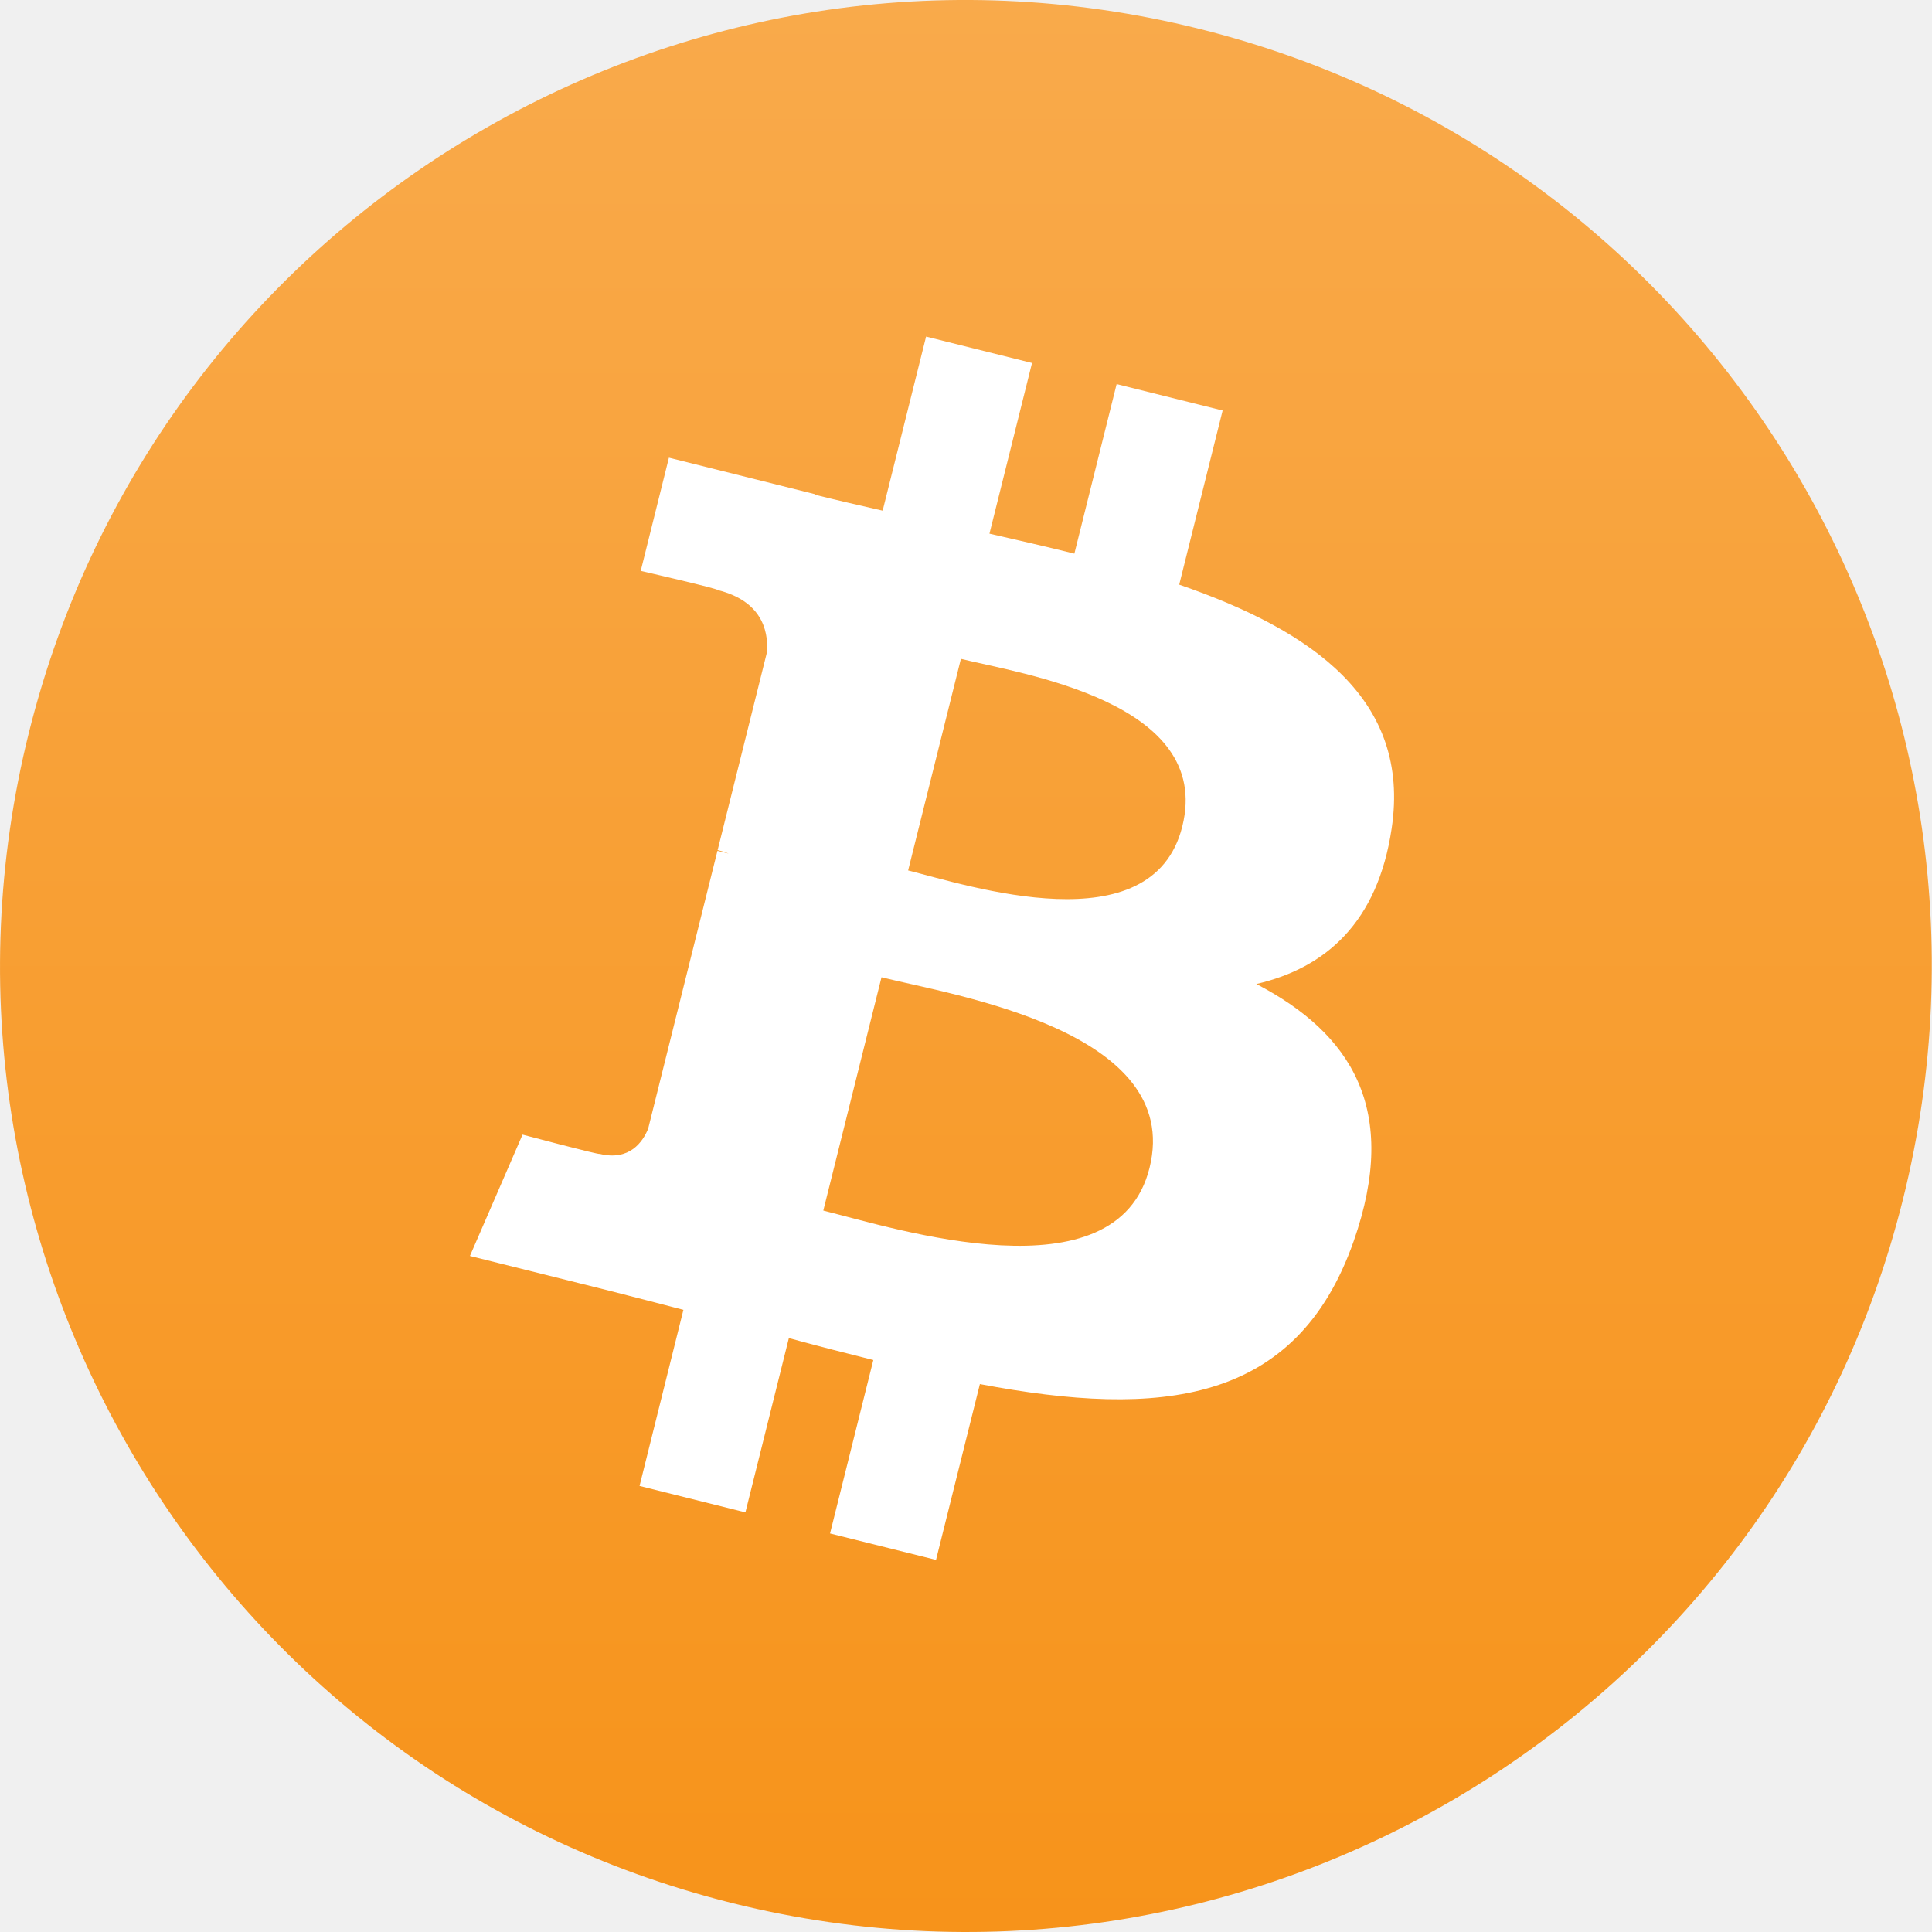
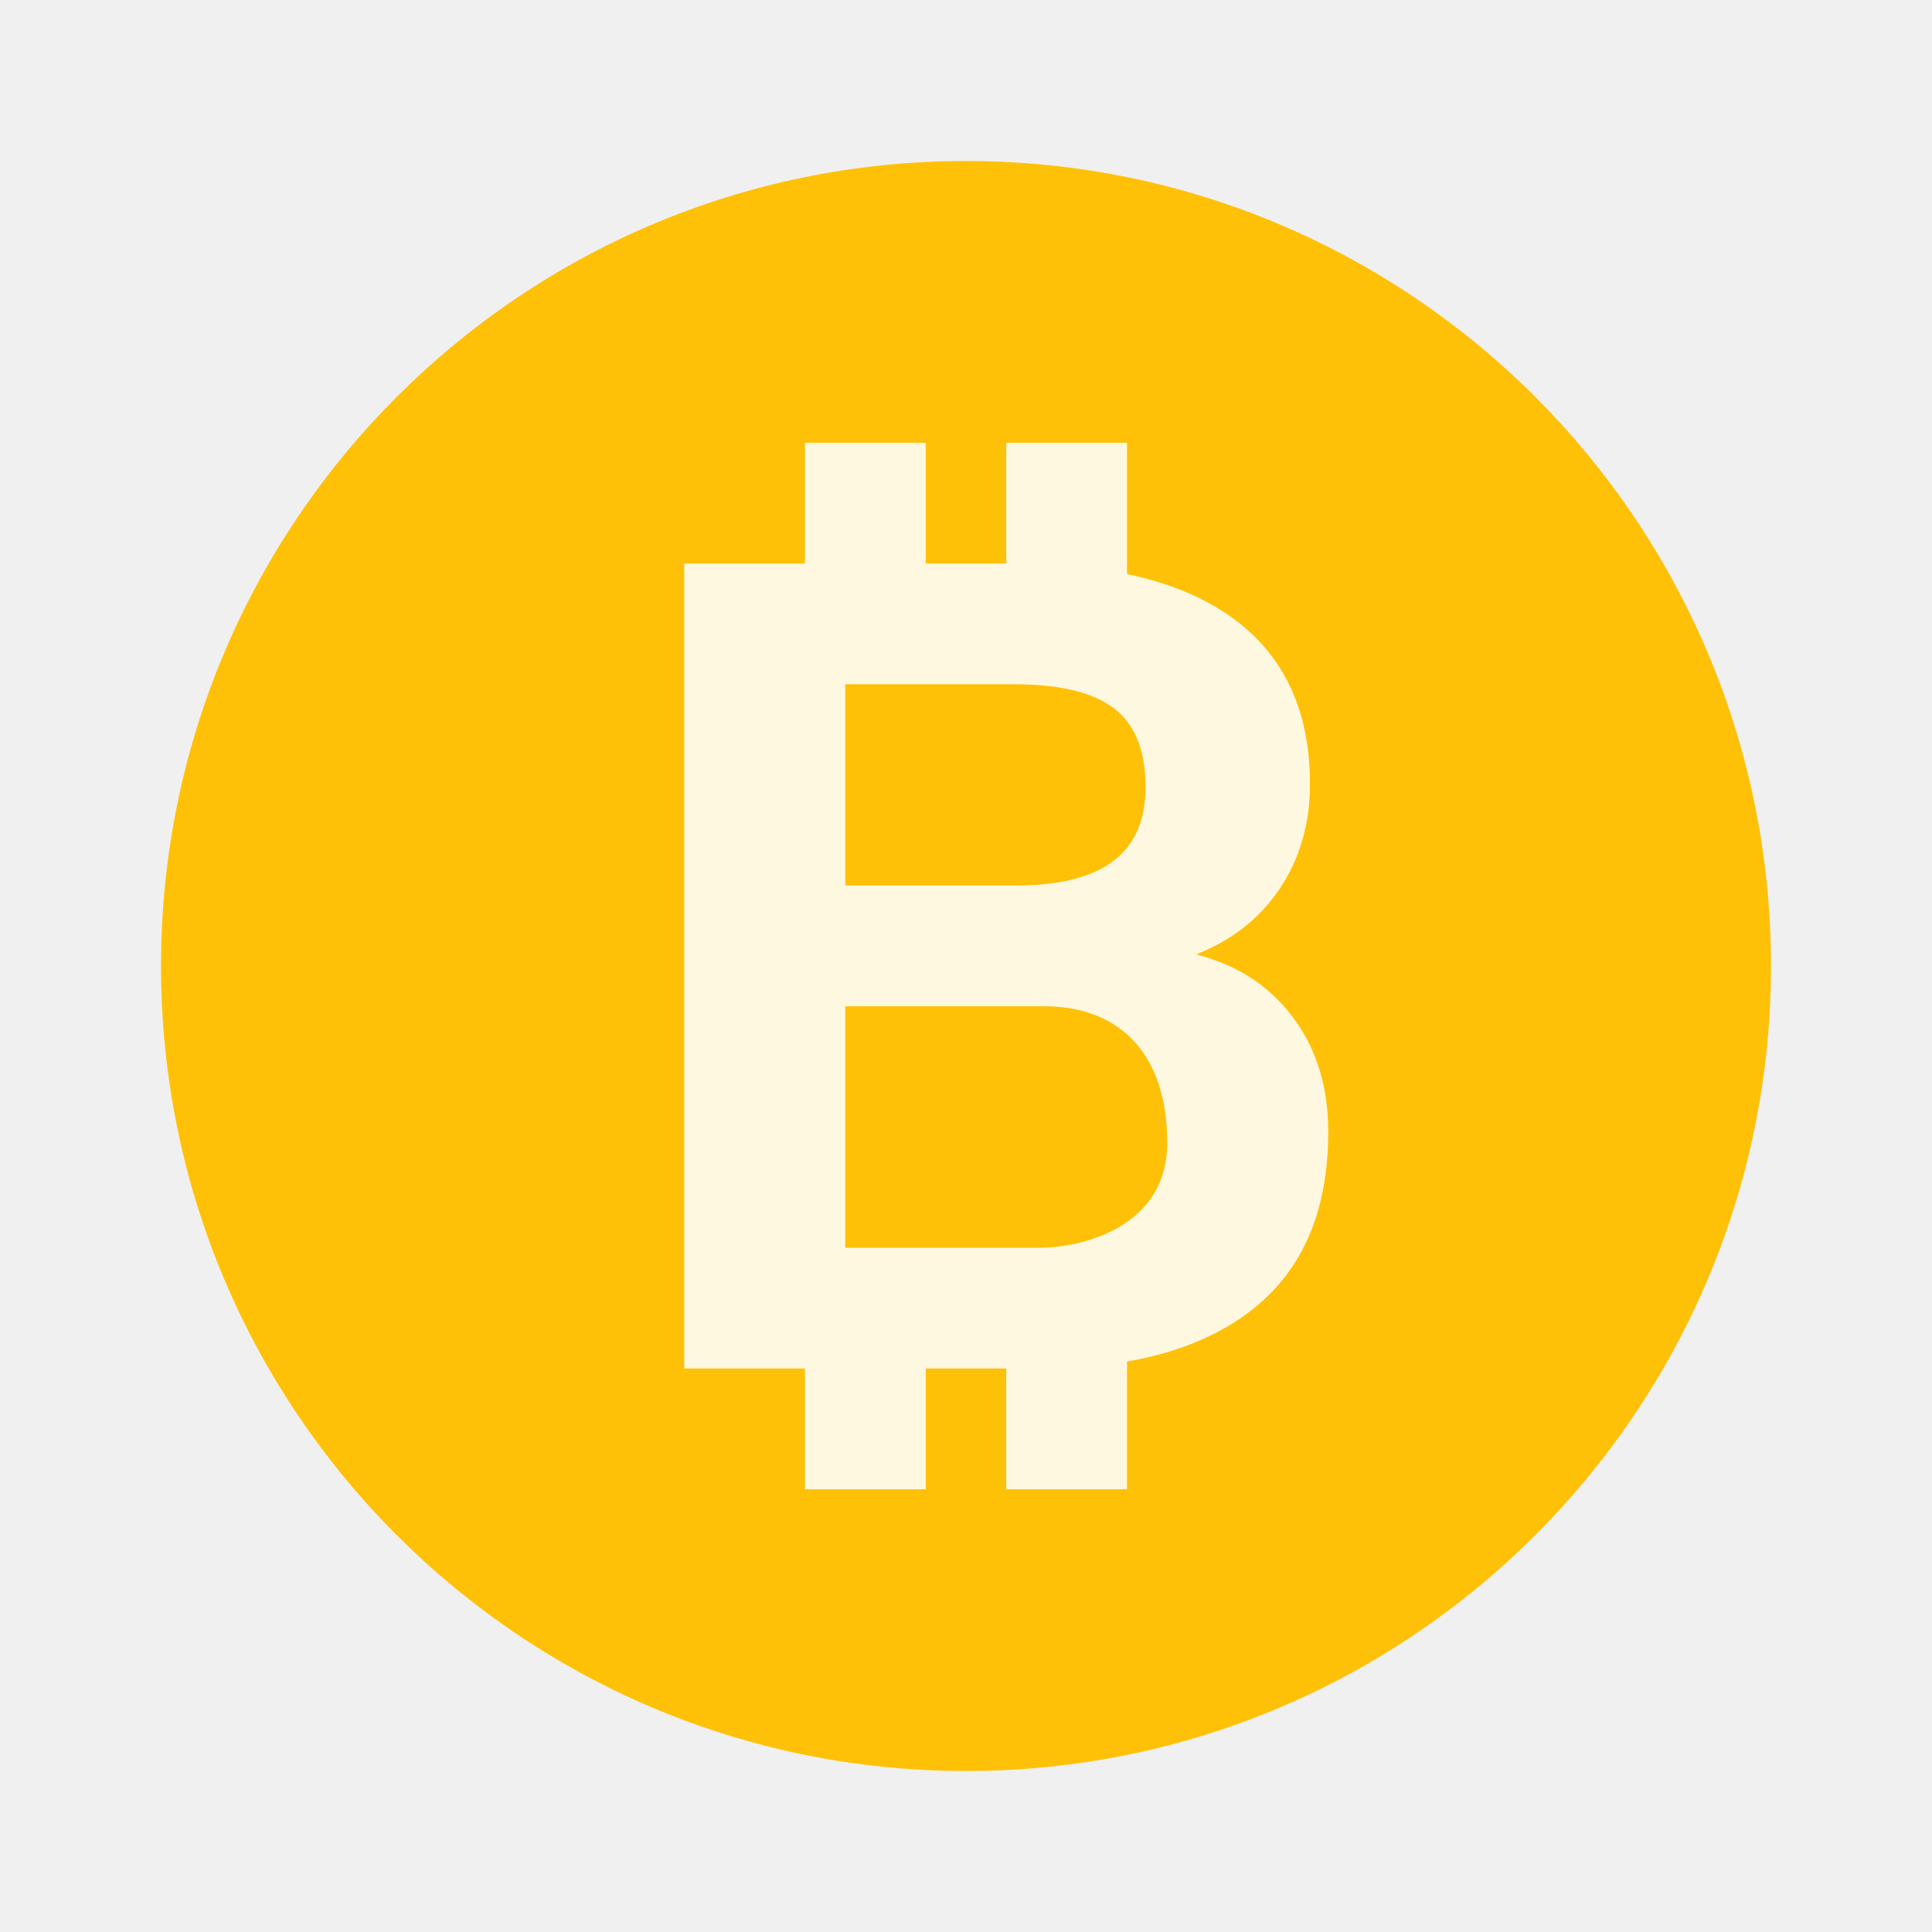
- <svg xmlns="http://www.w3.org/2000/svg" version="1.1" width="512px" height="512px" viewBox="0 0 1 1" preserveAspectRatio="xMidYMid" id="svg2">
-   <defs id="defs4">
-     <filter id="_drop-shadow" color-interpolation-filters="sRGB">
-       <feGaussianBlur in="SourceAlpha" result="blur-out" stdDeviation="1" id="feGaussianBlur7" />
-       <feBlend in="SourceGraphic" in2="blur-out" mode="normal" id="feBlend9" />
-     </filter>
-     <linearGradient id="coin-gradient" x1="0%" y1="0%" x2="0%" y2="100%">
-       <stop offset="0%" style="stop-color:#f9aa4b" id="stop12" />
-       <stop offset="100%" style="stop-color:#f7931a" id="stop14" />
-     </linearGradient>
-   </defs>
-   <g transform="scale(0.015625)" id="g16">
-     <path id="coin" d="m 63.036,39.741 c -4.274,17.143 -21.637,27.576 -38.782,23.301 -17.138,-4.274 -27.571,-21.638 -23.295,-38.78 4.272,-17.145 21.635,-27.579 38.775,-23.305 17.144,4.274 27.576,21.64 23.302,38.784 z" style="fill:url(#coin-gradient)" />
-     <path id="symbol" d="m 46.101,27.441 c 0.637,-4.258 -2.605,-6.547 -7.038,-8.074 l 1.438,-5.768 -3.511,-0.875 -1.4,5.616 c -0.923,-0.23 -1.871,-0.447 -2.813,-0.662 l 1.41,-5.653 -3.509,-0.875 -1.439,5.766 c -0.764,-0.174 -1.514,-0.346 -2.242,-0.527 l 0.004,-0.018 -4.842,-1.209 -0.934,3.75 c 0,0 2.605,0.597 2.55,0.634 1.422,0.355 1.679,1.296 1.636,2.042 l -1.638,6.571 c 0.098,0.025 0.225,0.061 0.365,0.117 -0.117,-0.029 -0.242,-0.061 -0.371,-0.092 l -2.296,9.205 c -0.174,0.432 -0.615,1.08 -1.609,0.834 0.035,0.051 -2.552,-0.637 -2.552,-0.637 l -1.743,4.019 4.569,1.139 c 0.85,0.213 1.683,0.436 2.503,0.646 l -1.453,5.834 3.507,0.875 1.439,-5.772 c 0.958,0.26 1.888,0.5 2.798,0.726 l -1.434,5.745 3.511,0.875 1.453,-5.823 c 5.987,1.133 10.489,0.676 12.384,-4.739 1.527,-4.36 -0.076,-6.875 -3.226,-8.515 2.294,-0.529 4.022,-2.038 4.483,-5.155 z m -8.022,11.249 c -1.085,4.36 -8.426,2.003 -10.806,1.412 l 1.928,-7.729 c 2.38,0.594 10.012,1.77 8.878,6.317 z m 1.086,-11.312 c -0.99,3.966 -7.1,1.951 -9.082,1.457 l 1.748,-7.01 c 1.982,0.494 8.365,1.416 7.334,5.553 z" style="fill:#ffffff" />
-   </g>
+ <svg xmlns="http://www.w3.org/2000/svg" viewBox="0 0 48 48" width="480px" height="480px">
+   <path fill="#ffc107" d="M44,24c0,11.044-8.956,20-20,20S4,35.044,4,24S12.956,4,24,4S44,12.956,44,24z" />
+   <path fill="#fff8e1" d="M17,34V14h8.199c2.41,0,4.234,0.465,5.48,1.395s1.867,2.293,1.867,4.086c0,0.98-0.25,1.844-0.746,2.59c-0.5,0.746-1.195,1.293-2.086,1.641c1.016,0.258,1.816,0.773,2.402,1.555C32.703,26.043,33,26.992,33,28.121c0,1.922-0.609,3.379-1.828,4.367S28.219,33.98,25.965,34H17z M21,22h4.363c2.063-0.035,3.098-0.824,3.098-2.445c0-0.906-0.262-1.559-0.785-1.957S26.328,17,25.199,17H21V22z M21,25v6h4.844C26.805,31,29,30.531,29,28.391S27.883,25.027,26,25H21z" />
+   <path fill="#fff8e1" d="M20 11h3v5h-3V11zM25 11h3v5h-3V11zM20 32h3v5h-3V32zM25 32h3v5h-3V32z" />
</svg>
